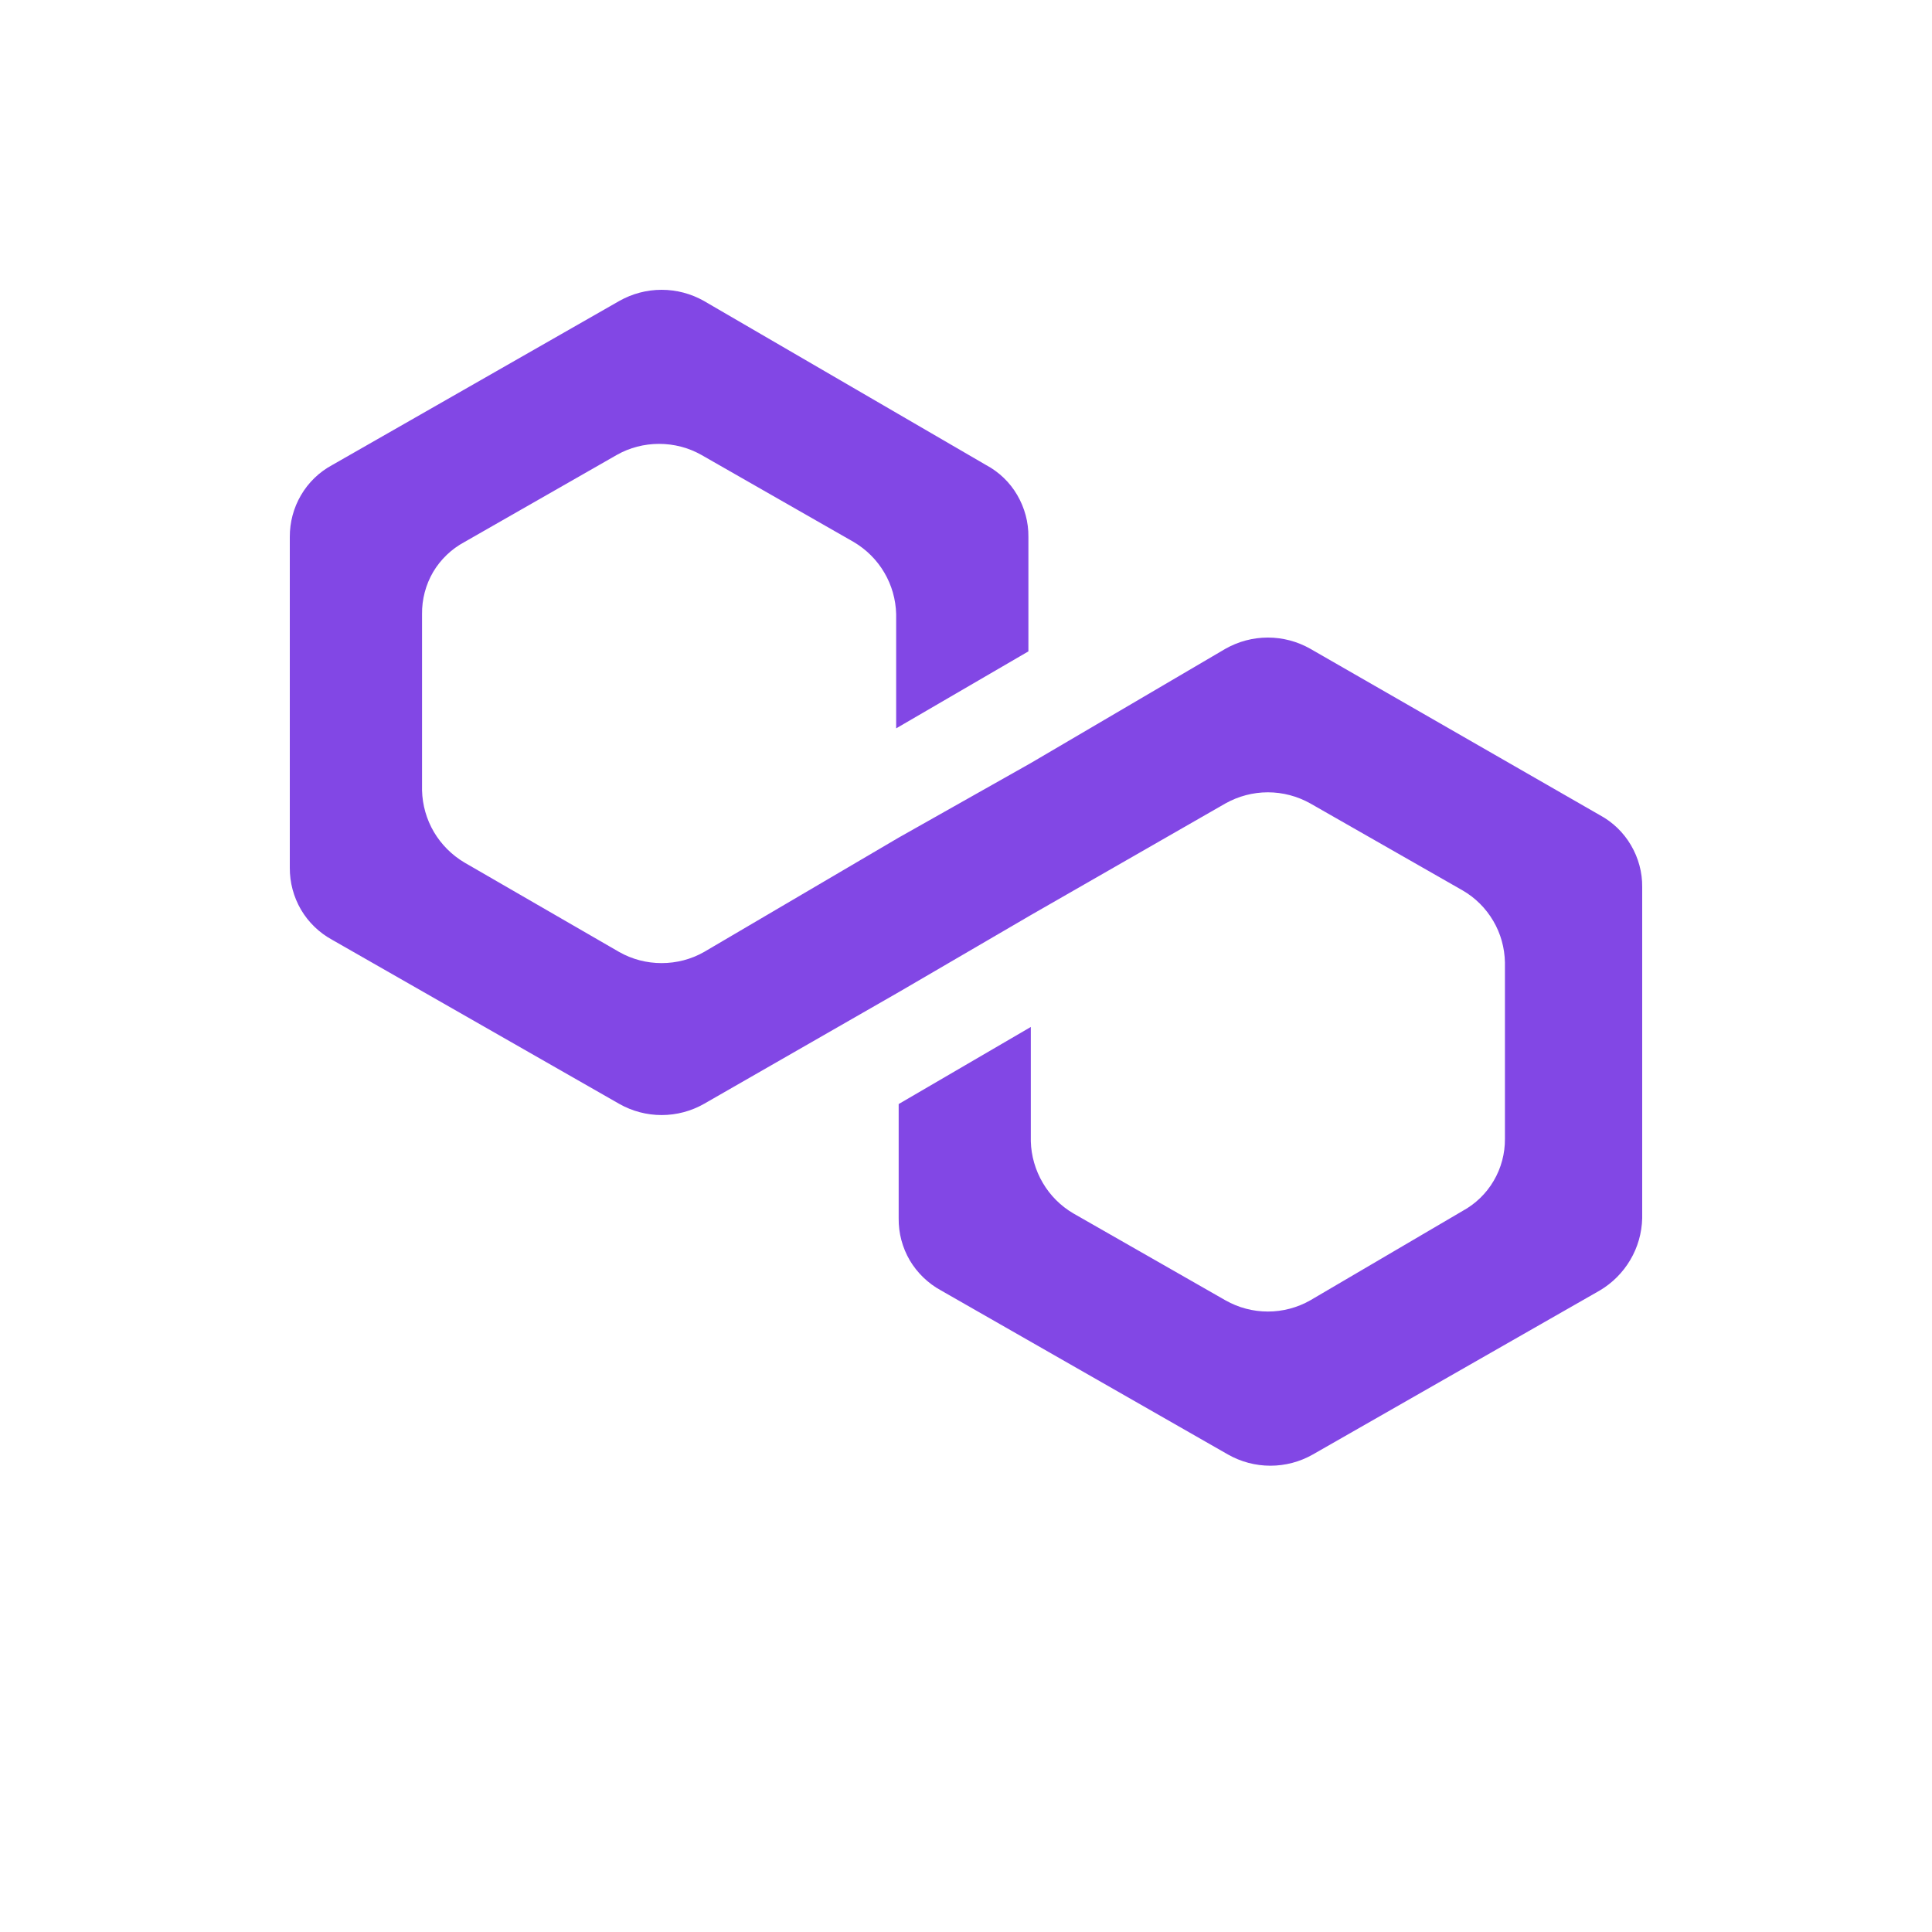
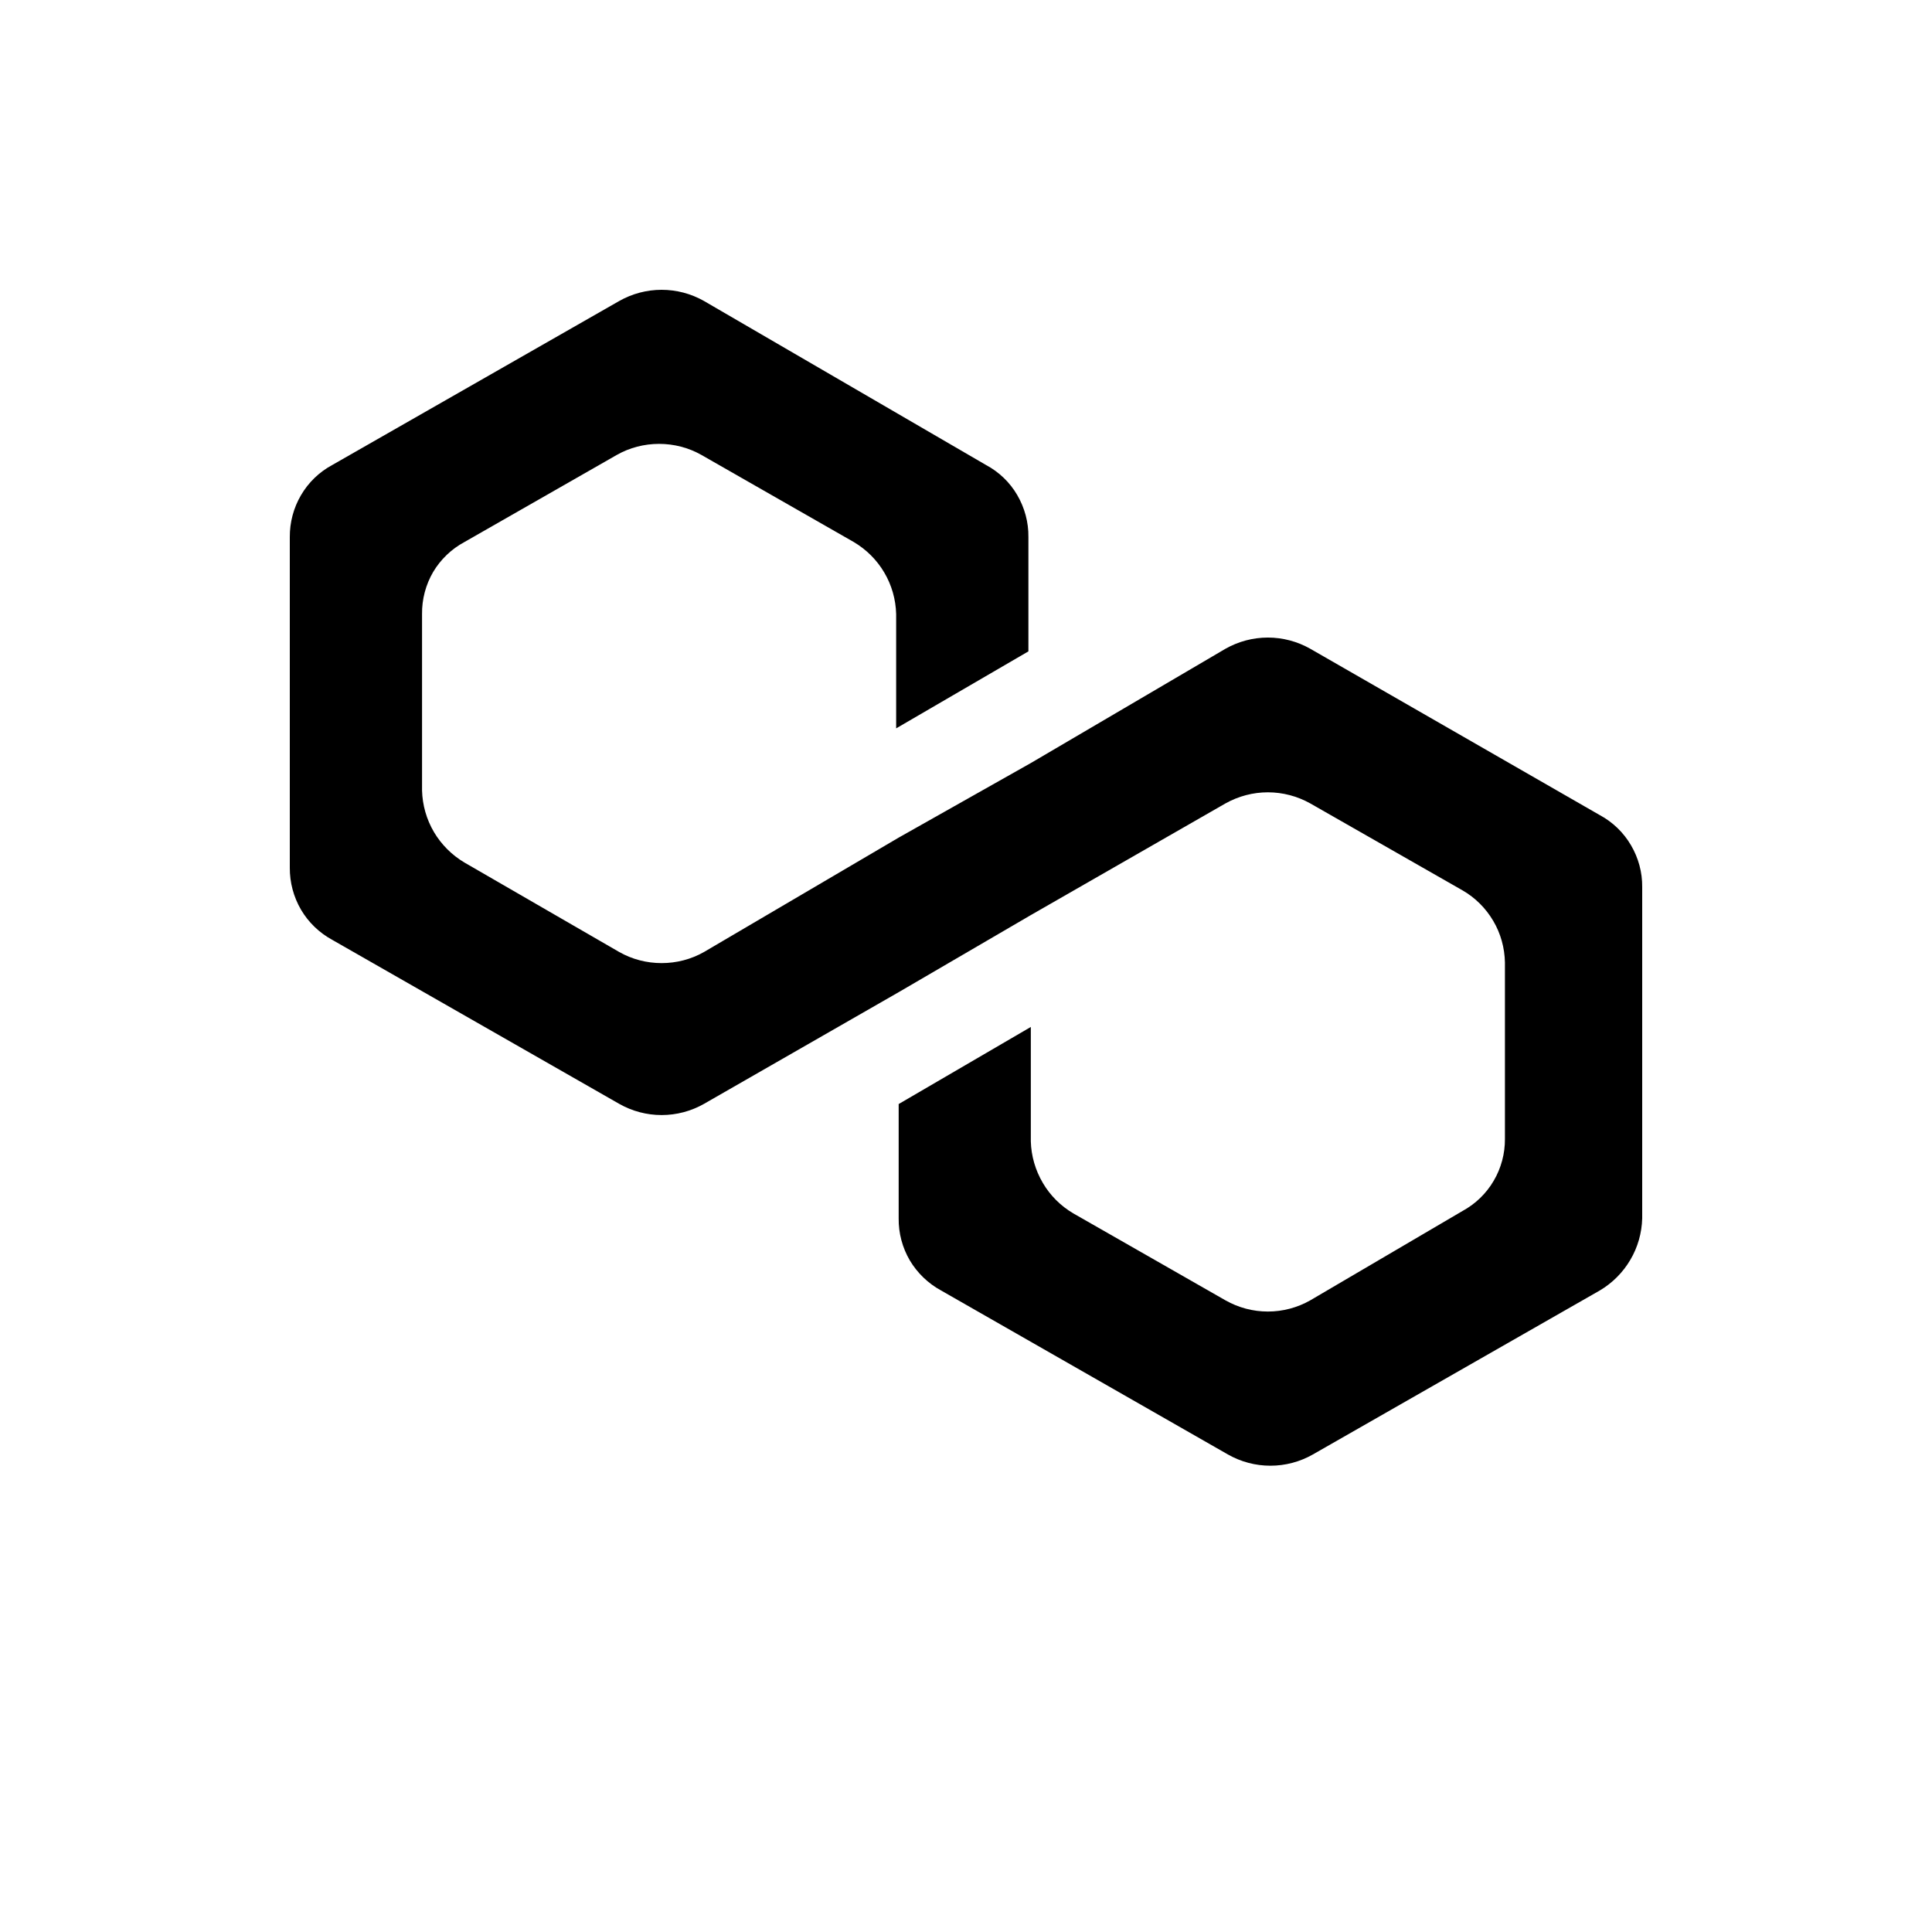
<svg xmlns="http://www.w3.org/2000/svg" viewBox="0 0 20 20" fill="none">
-   <path d="M13.564 6.716C13.43 6.64 13.279 6.6 13.125 6.6C12.971 6.6 12.82 6.64 12.686 6.716L10.671 7.899L9.303 8.671L7.288 9.855C7.154 9.931 7.003 9.97 6.849 9.97C6.695 9.97 6.544 9.931 6.41 9.855L4.808 8.929C4.678 8.852 4.569 8.743 4.492 8.613C4.415 8.482 4.373 8.334 4.369 8.183V6.357C4.367 6.204 4.407 6.053 4.484 5.921C4.562 5.79 4.674 5.683 4.808 5.611L6.384 4.71C6.517 4.634 6.669 4.595 6.823 4.595C6.977 4.595 7.128 4.634 7.262 4.71L8.838 5.611C8.968 5.688 9.077 5.796 9.154 5.927C9.231 6.057 9.273 6.205 9.277 6.357V7.54L10.646 6.743V5.559C10.648 5.406 10.607 5.256 10.53 5.124C10.453 4.992 10.341 4.885 10.206 4.813L7.288 3.116C7.154 3.04 7.003 3 6.849 3C6.695 3 6.544 3.04 6.41 3.116L3.439 4.814C3.305 4.886 3.193 4.994 3.116 5.126C3.039 5.257 2.999 5.407 3 5.56V8.983C2.999 9.135 3.039 9.285 3.116 9.417C3.193 9.548 3.305 9.656 3.439 9.729L6.41 11.427C6.544 11.503 6.695 11.543 6.849 11.543C7.003 11.543 7.154 11.503 7.288 11.427L9.303 10.271L10.671 9.473L12.686 8.317C12.82 8.242 12.971 8.202 13.125 8.202C13.279 8.202 13.43 8.242 13.564 8.317L15.14 9.217C15.272 9.293 15.381 9.402 15.458 9.533C15.535 9.663 15.576 9.812 15.579 9.963V11.79C15.58 11.942 15.54 12.092 15.463 12.223C15.386 12.355 15.274 12.463 15.14 12.536L13.564 13.461C13.43 13.537 13.279 13.577 13.125 13.577C12.971 13.577 12.82 13.537 12.686 13.461L11.111 12.561C10.98 12.484 10.871 12.375 10.795 12.245C10.718 12.114 10.675 11.966 10.671 11.815V10.631L9.303 11.429V12.612C9.301 12.765 9.341 12.915 9.418 13.047C9.496 13.178 9.608 13.286 9.742 13.359L12.712 15.057C12.846 15.133 12.997 15.173 13.151 15.173C13.305 15.173 13.456 15.133 13.59 15.057L16.561 13.359C16.691 13.282 16.8 13.173 16.877 13.042C16.954 12.912 16.996 12.764 17 12.612V9.184C17.002 9.031 16.961 8.881 16.884 8.75C16.807 8.618 16.695 8.51 16.561 8.438L13.564 6.716Z" fill="#8247E5" />
+   <path d="M13.564 6.716C13.43 6.64 13.279 6.6 13.125 6.6C12.971 6.6 12.82 6.64 12.686 6.716L10.671 7.899L9.303 8.671L7.288 9.855C7.154 9.931 7.003 9.97 6.849 9.97C6.695 9.97 6.544 9.931 6.41 9.855L4.808 8.929C4.678 8.852 4.569 8.743 4.492 8.613C4.415 8.482 4.373 8.334 4.369 8.183V6.357C4.367 6.204 4.407 6.053 4.484 5.921C4.562 5.79 4.674 5.683 4.808 5.611L6.384 4.71C6.517 4.634 6.669 4.595 6.823 4.595C6.977 4.595 7.128 4.634 7.262 4.71L8.838 5.611C8.968 5.688 9.077 5.796 9.154 5.927C9.231 6.057 9.273 6.205 9.277 6.357V7.54L10.646 6.743V5.559C10.648 5.406 10.607 5.256 10.53 5.124C10.453 4.992 10.341 4.885 10.206 4.813L7.288 3.116C7.154 3.04 7.003 3 6.849 3C6.695 3 6.544 3.04 6.41 3.116L3.439 4.814C3.305 4.886 3.193 4.994 3.116 5.126C3.039 5.257 2.999 5.407 3 5.56V8.983C2.999 9.135 3.039 9.285 3.116 9.417C3.193 9.548 3.305 9.656 3.439 9.729L6.41 11.427C6.544 11.503 6.695 11.543 6.849 11.543C7.003 11.543 7.154 11.503 7.288 11.427L9.303 10.271L10.671 9.473L12.686 8.317C12.82 8.242 12.971 8.202 13.125 8.202C13.279 8.202 13.43 8.242 13.564 8.317L15.14 9.217C15.272 9.293 15.381 9.402 15.458 9.533C15.535 9.663 15.576 9.812 15.579 9.963V11.79C15.58 11.942 15.54 12.092 15.463 12.223C15.386 12.355 15.274 12.463 15.14 12.536L13.564 13.461C13.43 13.537 13.279 13.577 13.125 13.577C12.971 13.577 12.82 13.537 12.686 13.461L11.111 12.561C10.98 12.484 10.871 12.375 10.795 12.245C10.718 12.114 10.675 11.966 10.671 11.815V10.631L9.303 11.429V12.612C9.301 12.765 9.341 12.915 9.418 13.047C9.496 13.178 9.608 13.286 9.742 13.359L12.712 15.057C12.846 15.133 12.997 15.173 13.151 15.173C13.305 15.173 13.456 15.133 13.59 15.057L16.561 13.359C16.691 13.282 16.8 13.173 16.877 13.042C16.954 12.912 16.996 12.764 17 12.612V9.184C17.002 9.031 16.961 8.881 16.884 8.75C16.807 8.618 16.695 8.51 16.561 8.438L13.564 6.716Z" fill="currentColor" />
</svg>
